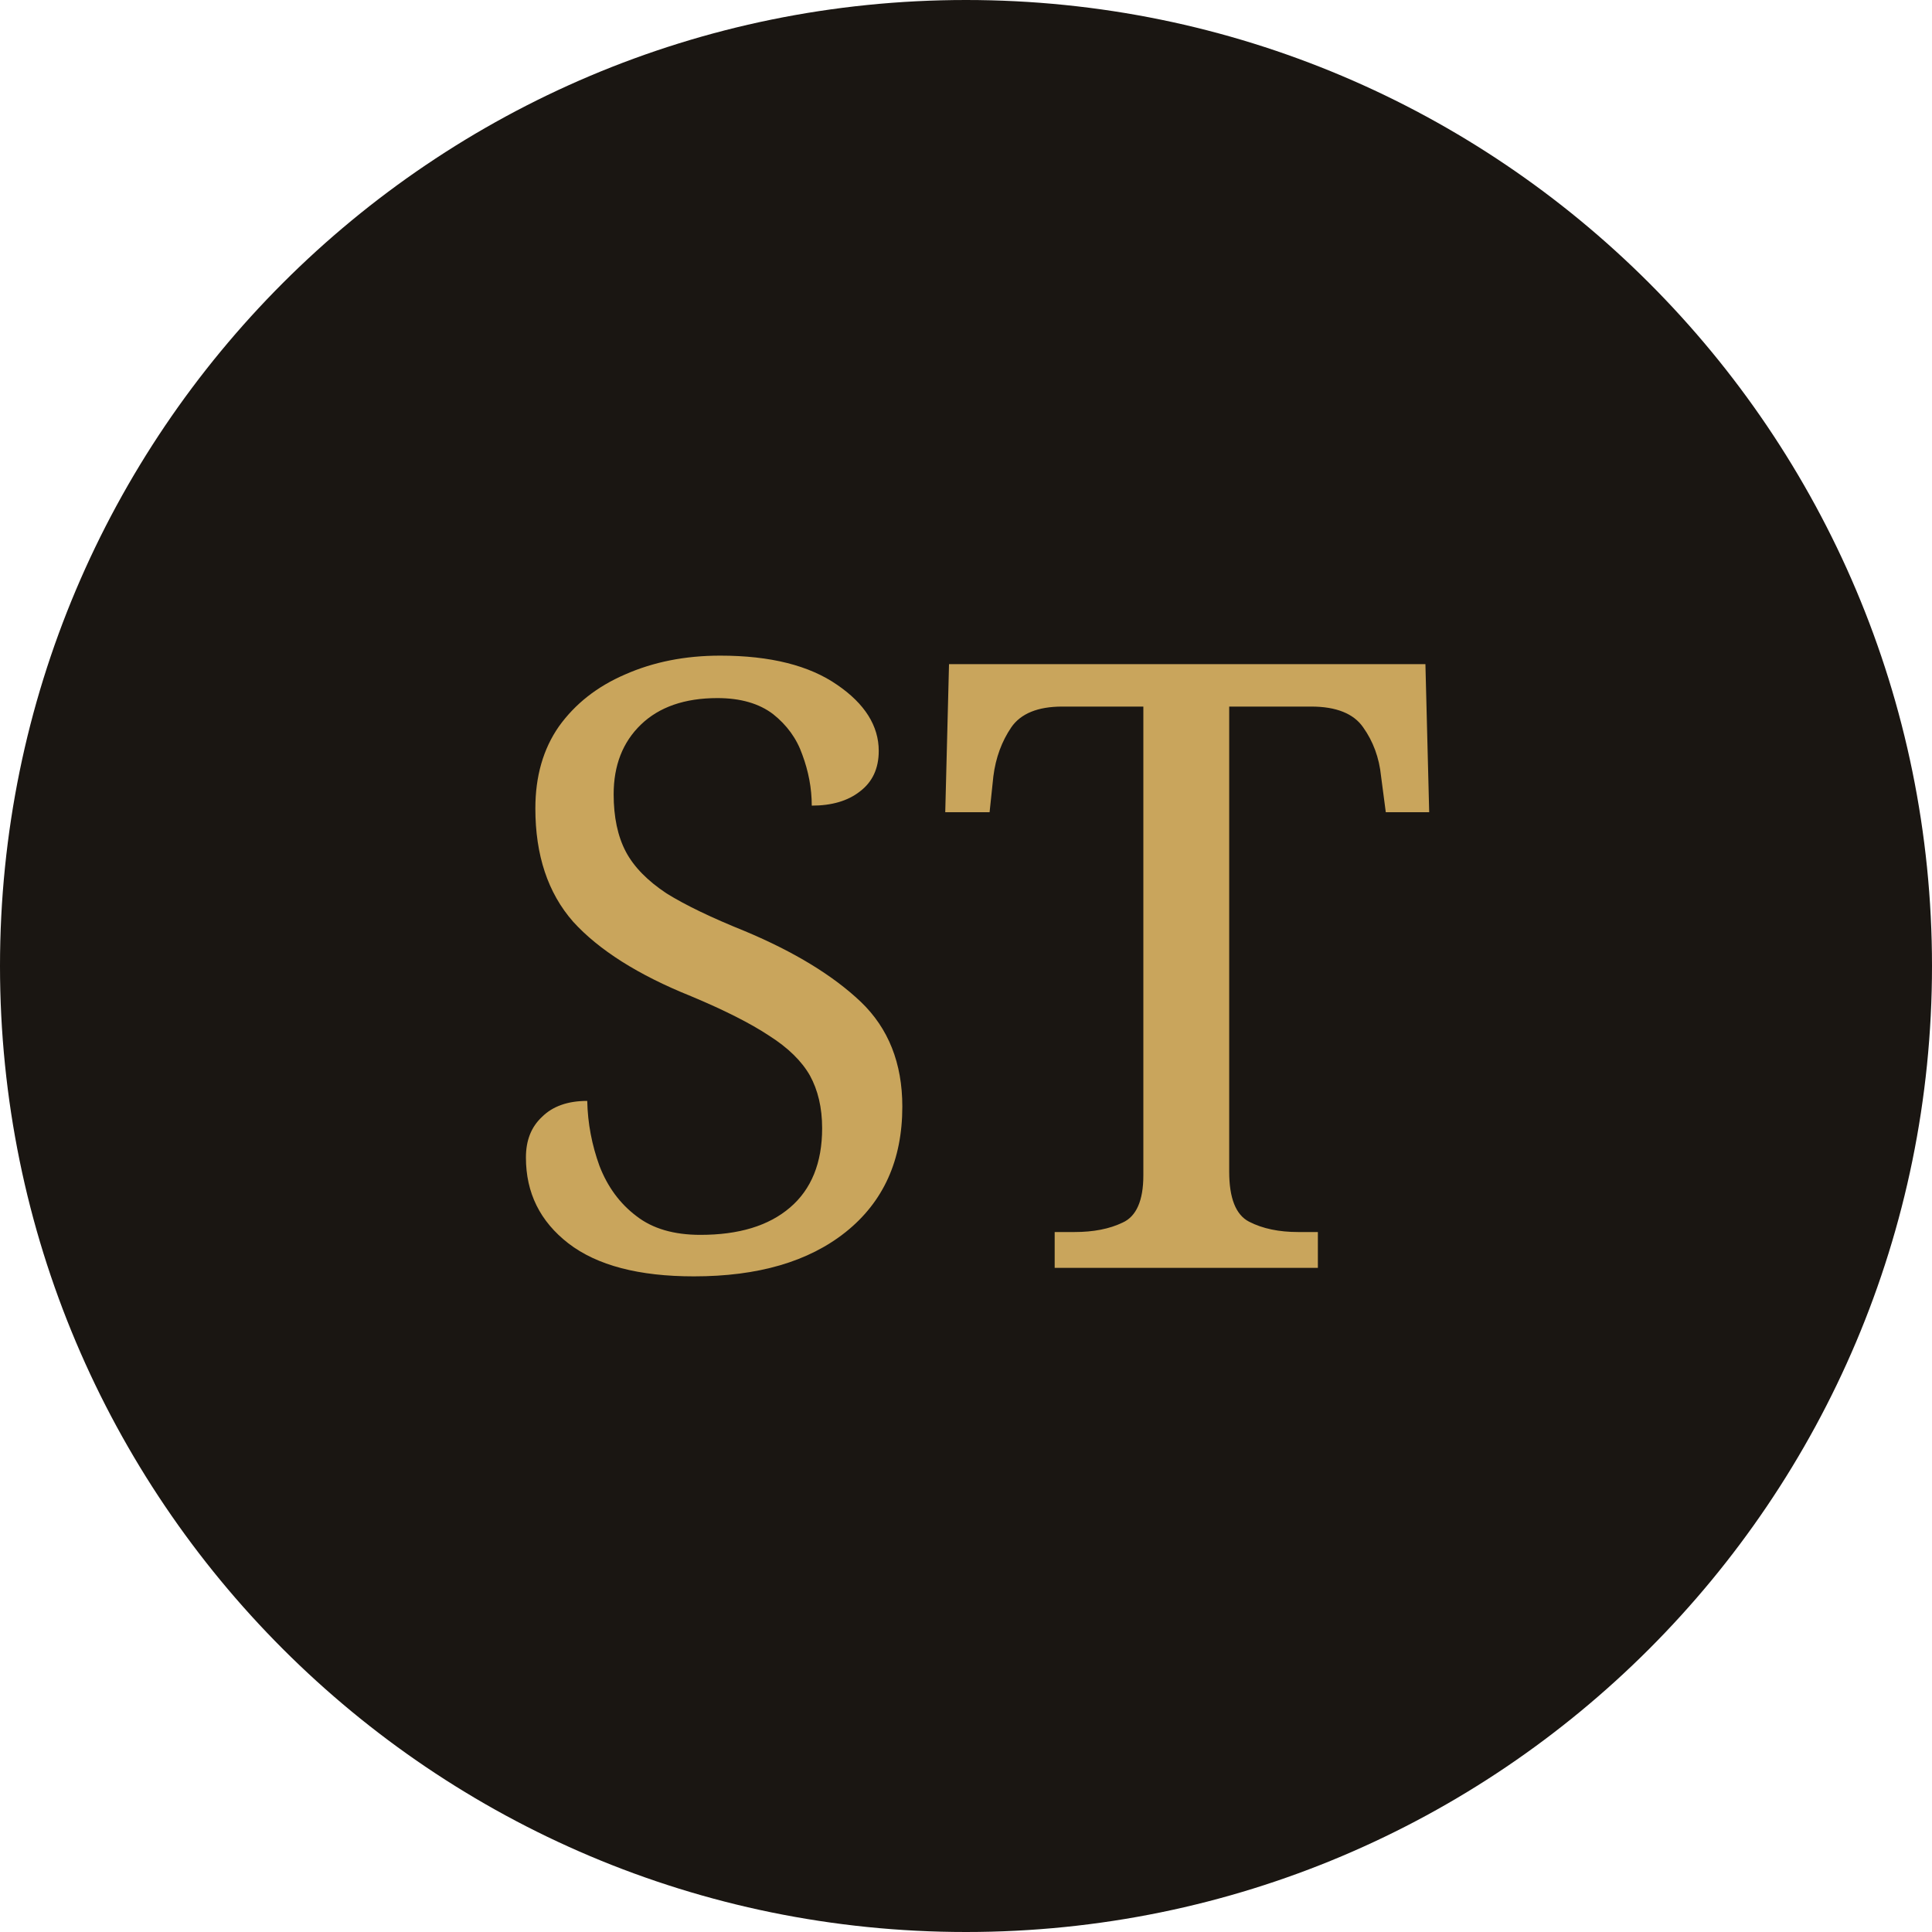
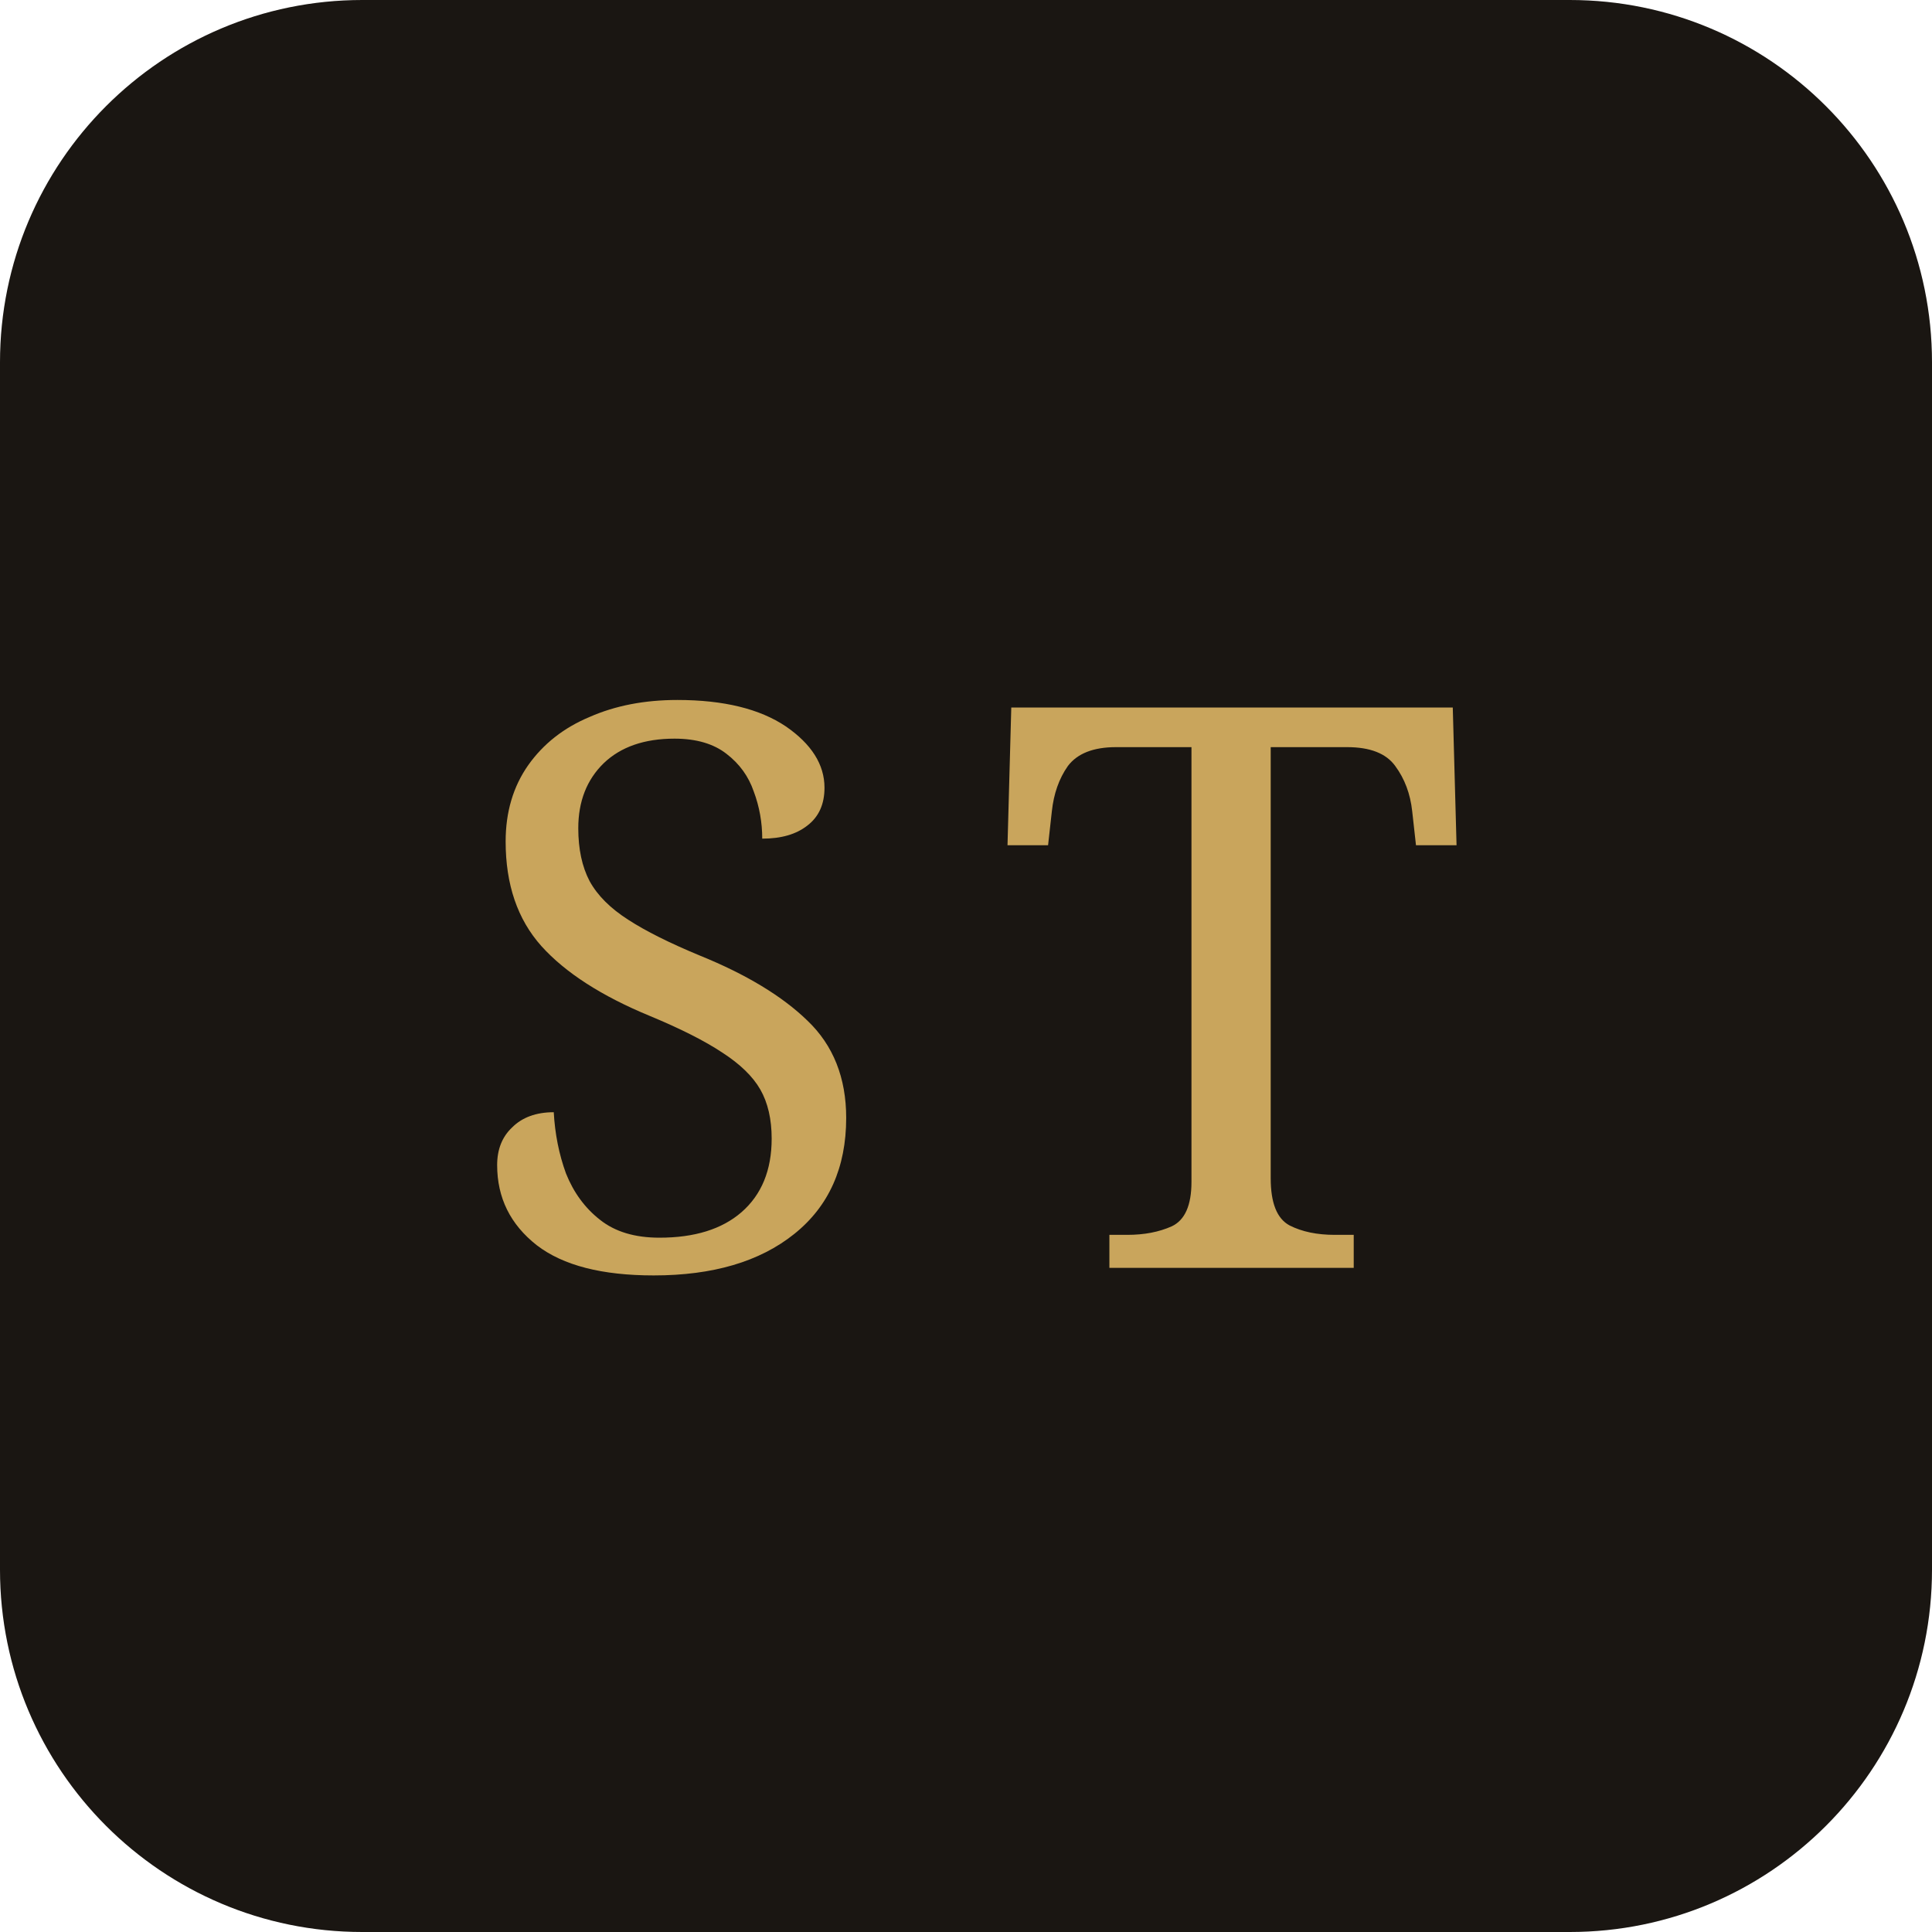
<svg xmlns="http://www.w3.org/2000/svg" width="32" height="32" viewBox="0 0 32 32" fill="none">
-   <circle cx="16" cy="16" r="16" fill="#1a1612" />
-   <text x="16" y="21" font-family="Georgia, serif" font-size="14" font-weight="500" fill="#C9A55C" text-anchor="middle">ST</text>
+   <rect width="32" height="32" rx="6" fill="#1a1612" />
+   <text x="16" y="21" font-family="Georgia, serif" font-size="13" font-weight="500" fill="#C9A55C" text-anchor="middle" letter-spacing="2">ST</text>
</svg>
